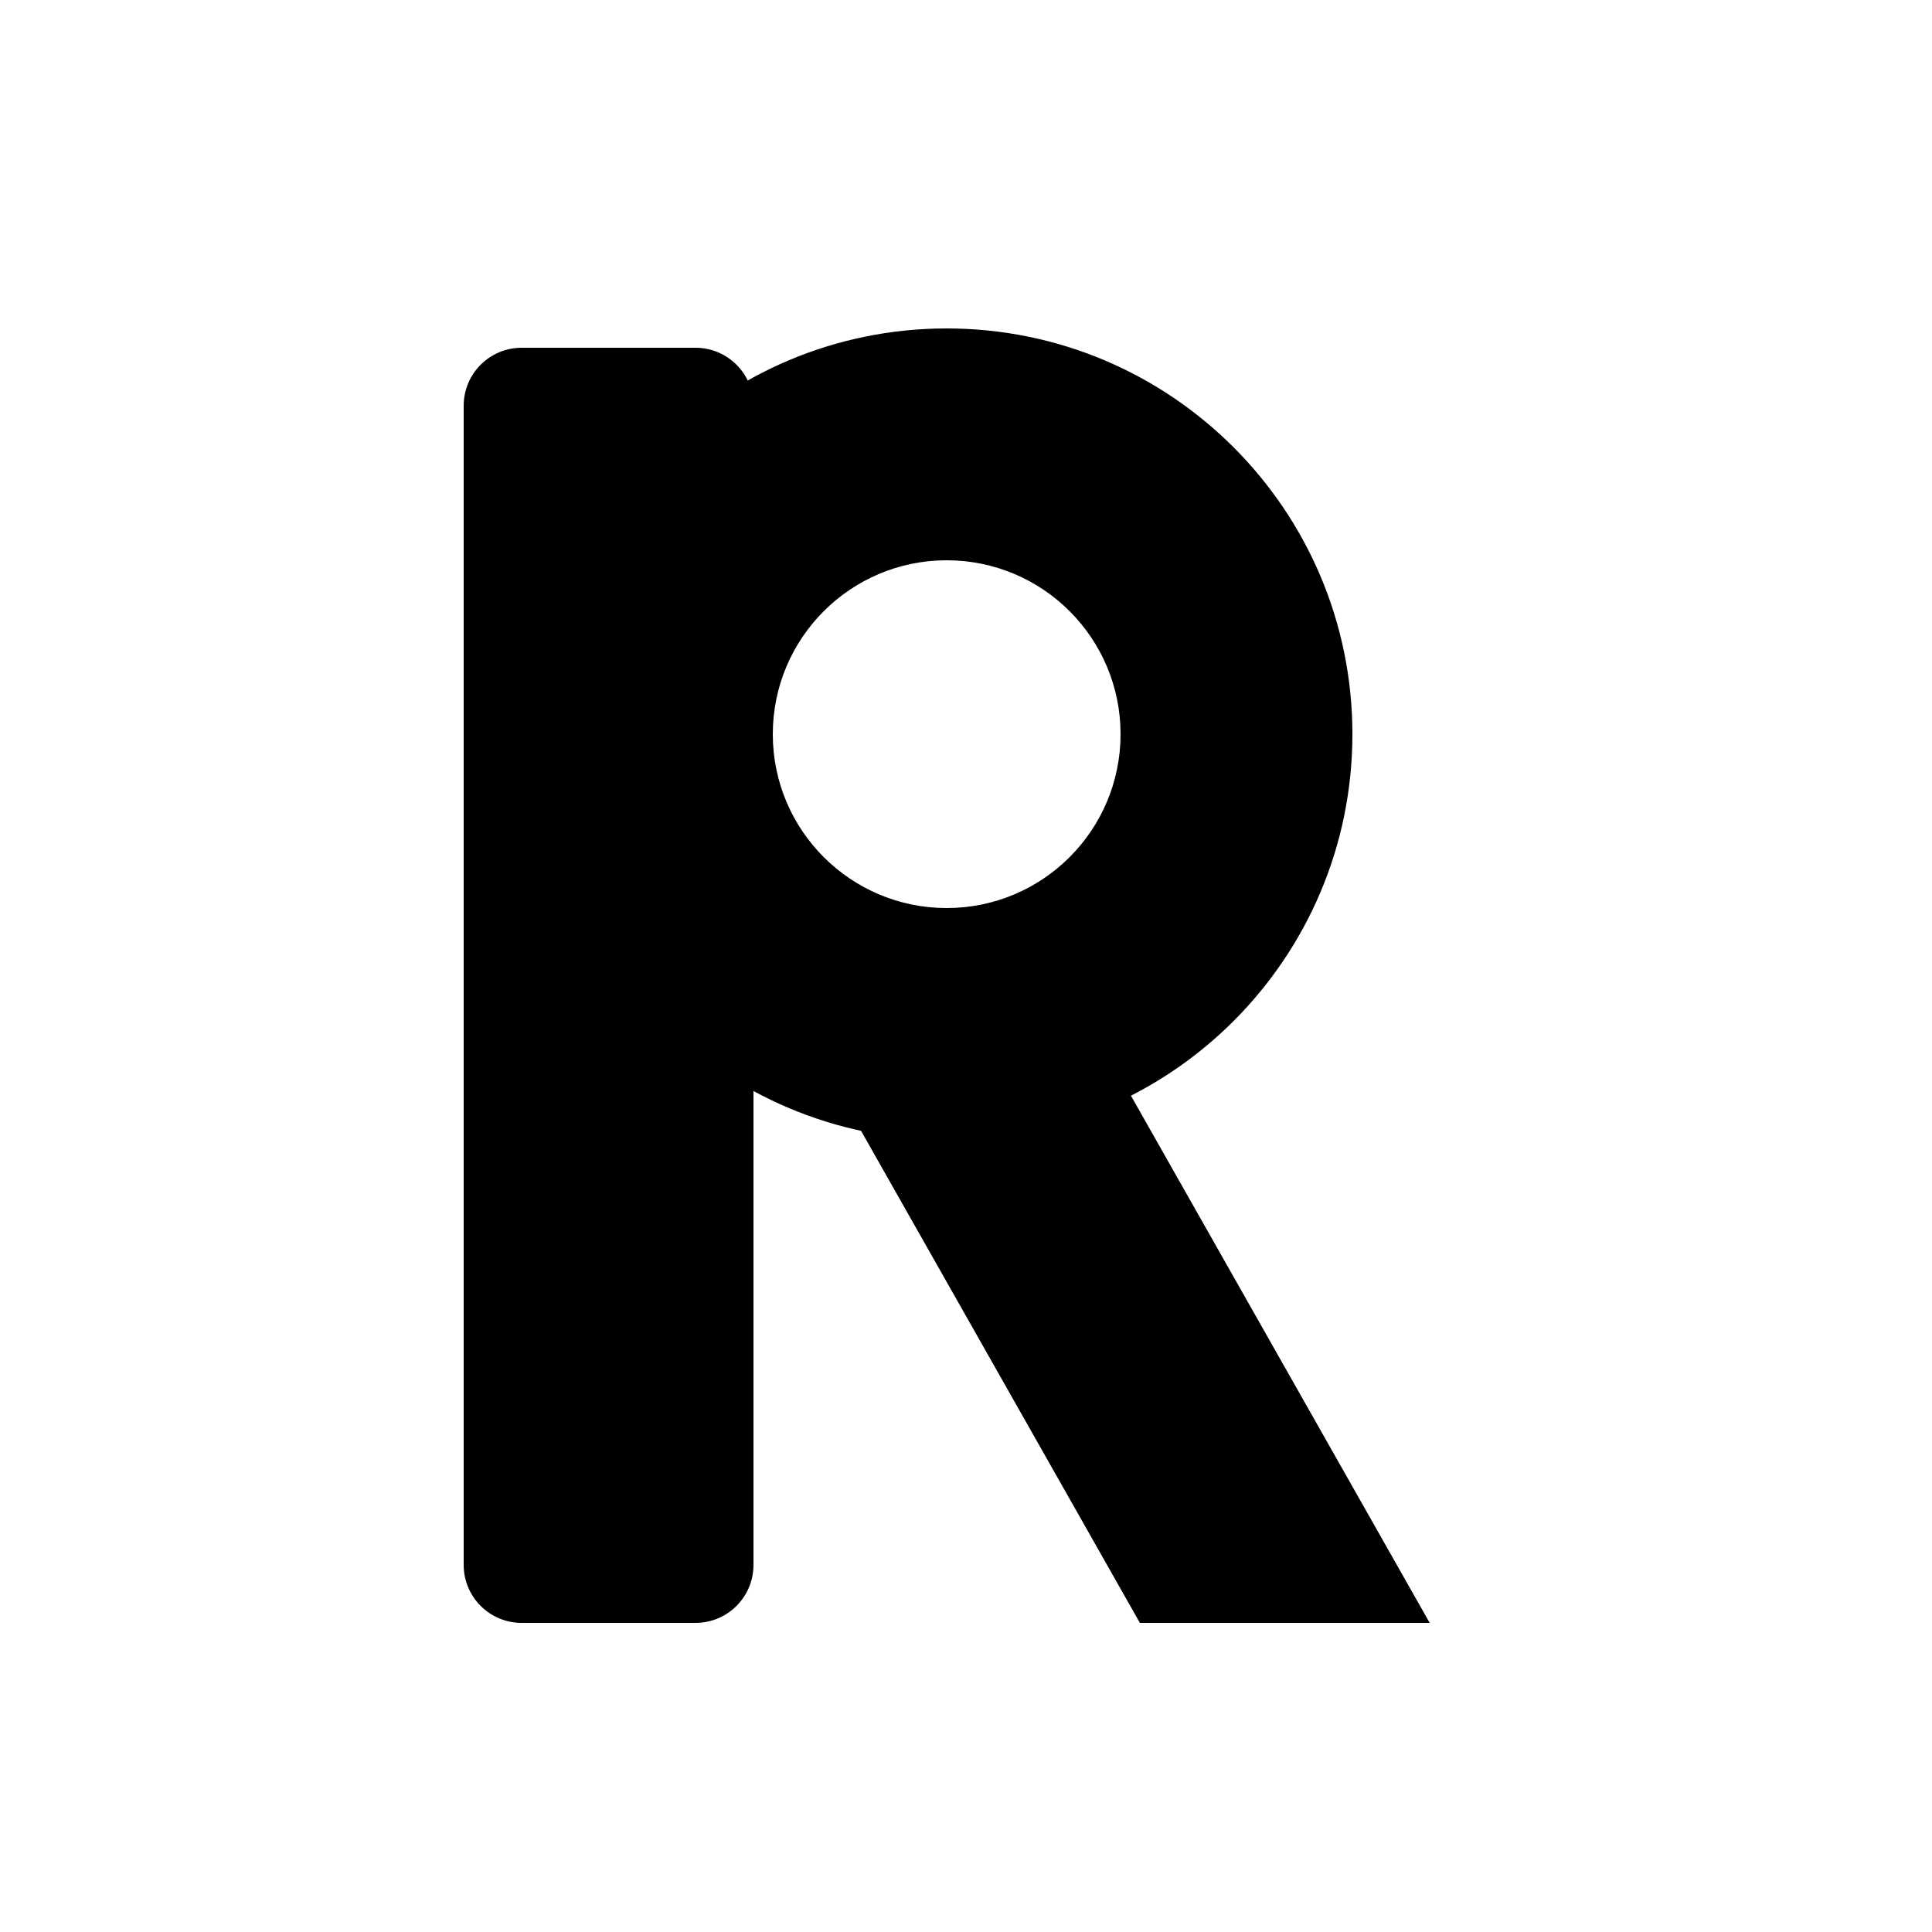
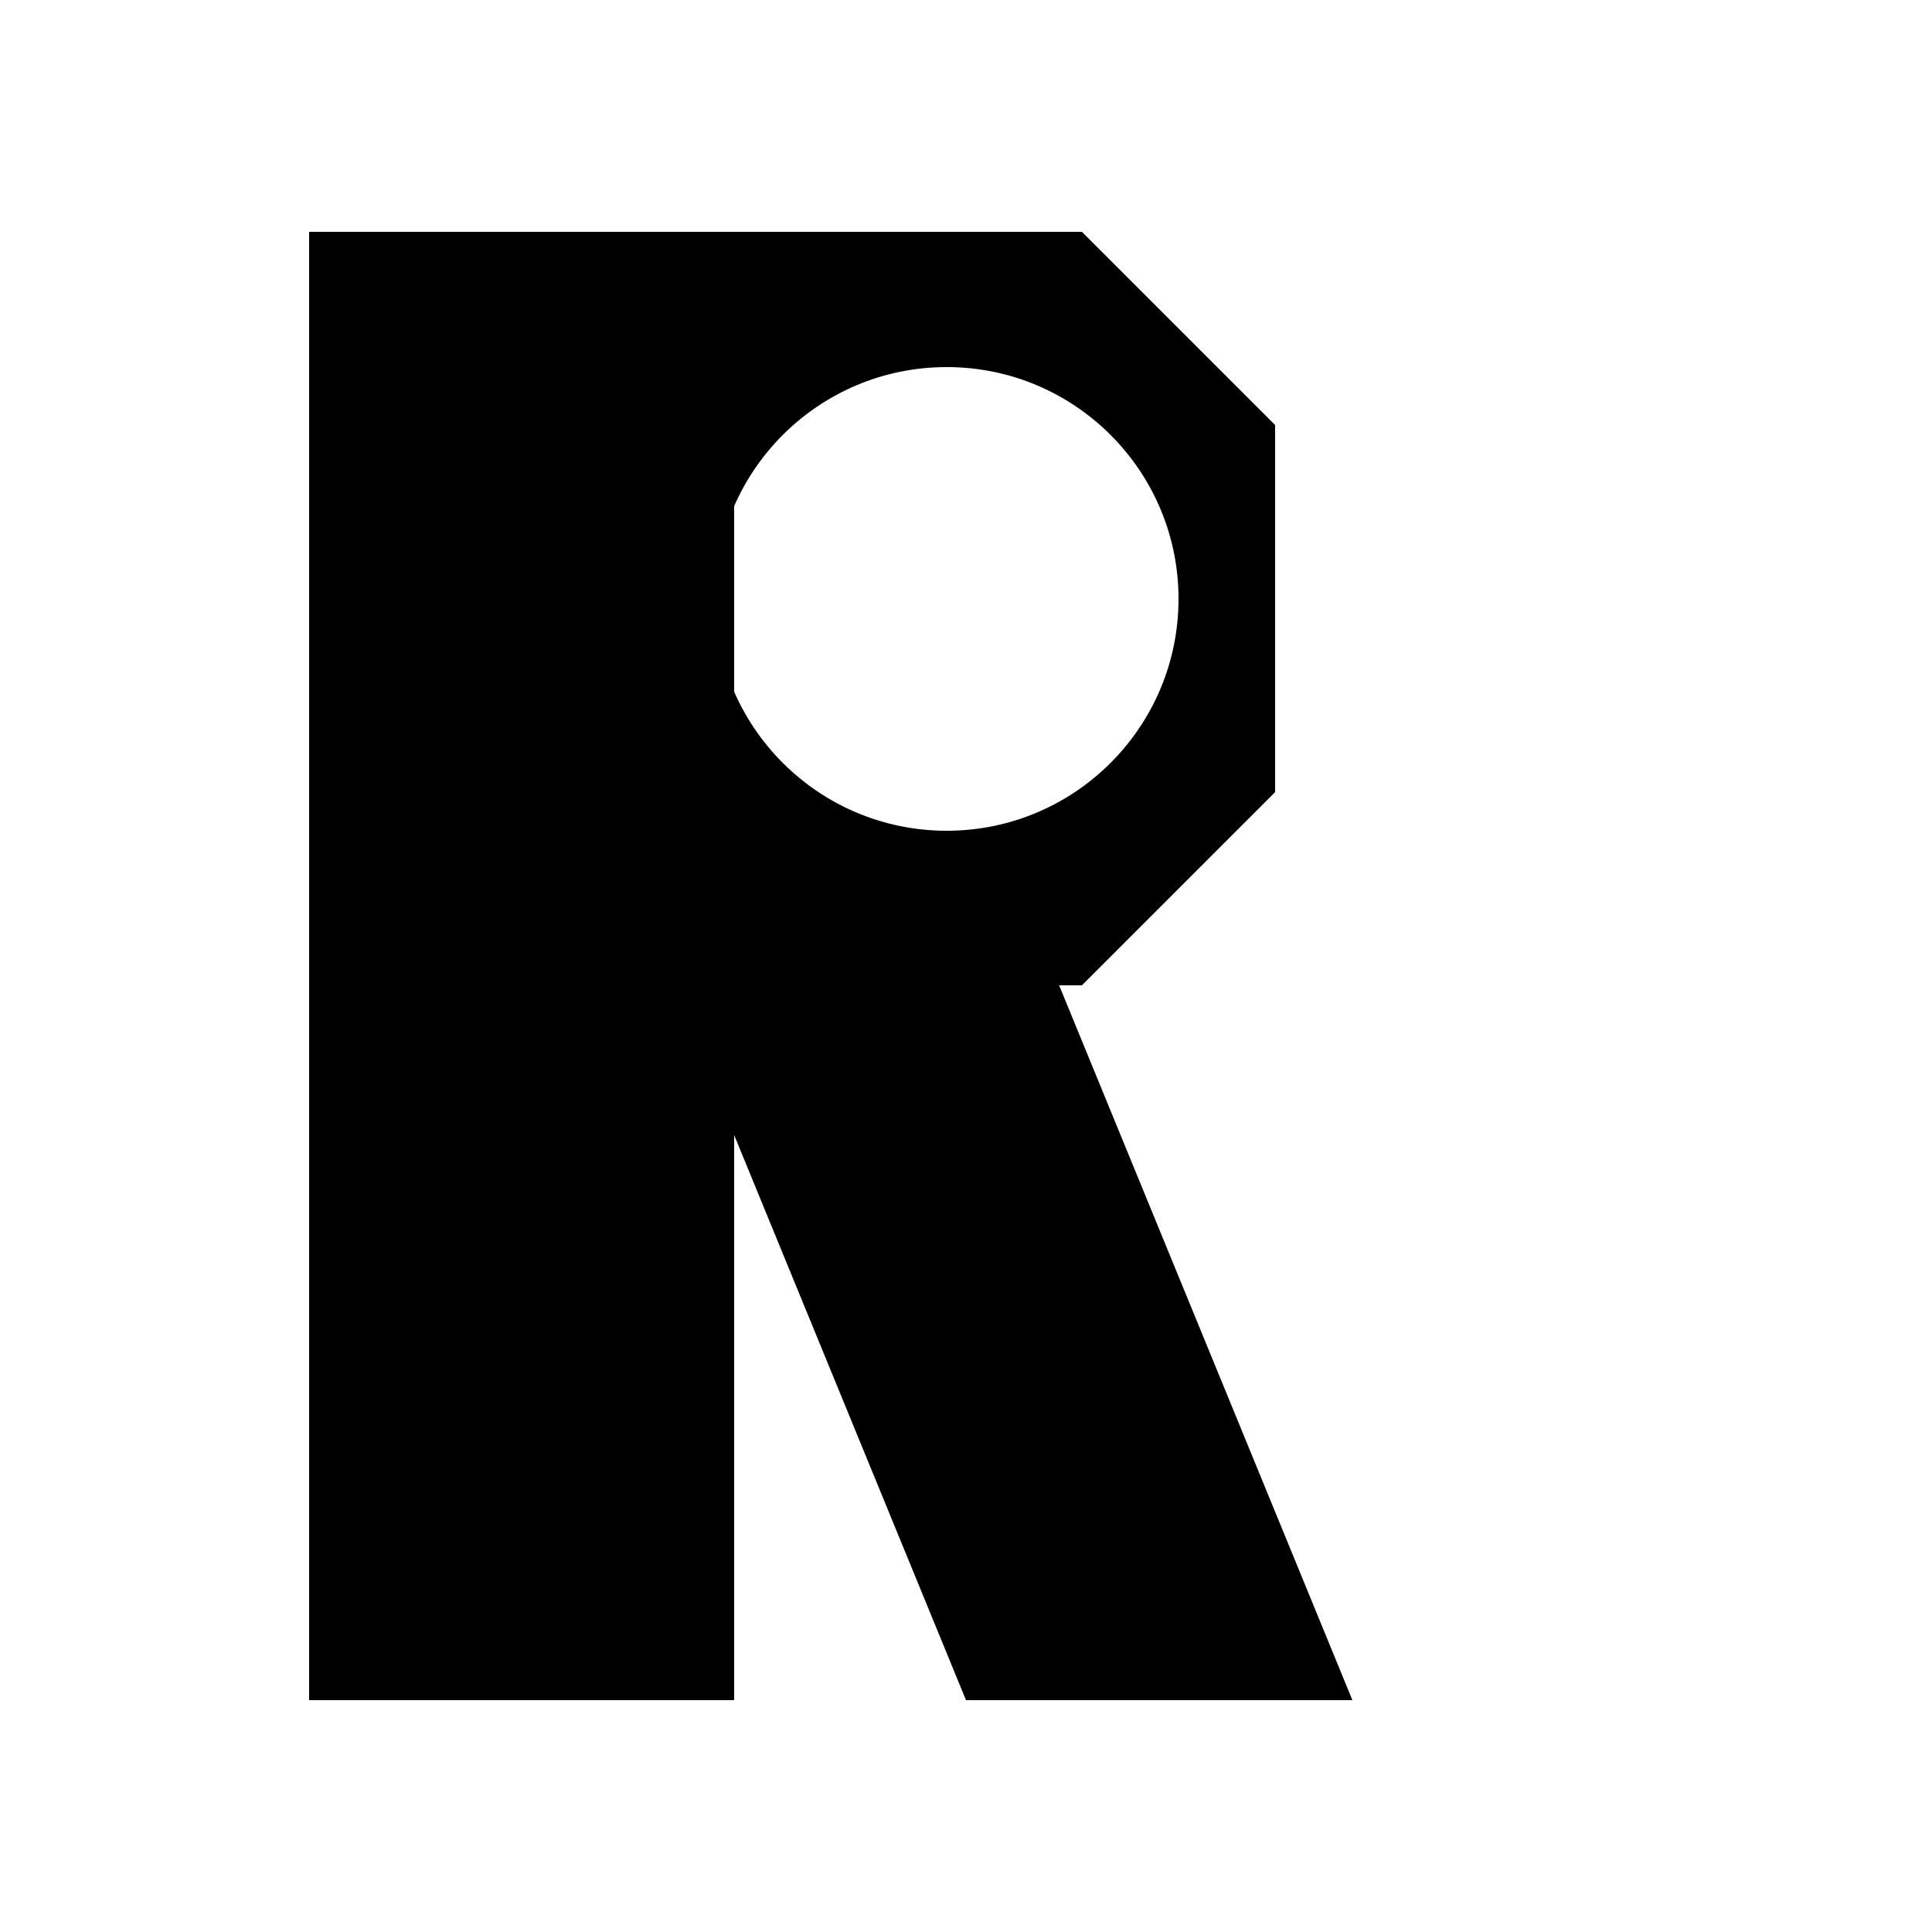
<svg xmlns="http://www.w3.org/2000/svg" viewBox="0 0 100 100" width="100" height="100">
-   <g fill="currentColor">
-     <rect x="24" y="18" width="15" height="66" rx="3" />
-     <path fill-rule="evenodd" d="M70 38 A21 21 0 1 1 28 38 A21 21 0 1 1 70 38 Z M58 38 A9 9 0 1 1 40 38 A9 9 0 1 1 58 38 Z" />
-     <path d="M42 54 L57 54 L74 84 L59 84 Z" />
-   </g>
+   <path fill="currentColor" d="M16 12 H38 V88 H16 Z" />
+   <path fill="currentColor" fill-rule="evenodd" d="M34 12 L56 12 L66 22 L66 41 L56 51 L34 51 Z M61 31 A12 12 0 1 1 37 31 A12 12 0 1 1 61 31 Z" />
+   <path fill="currentColor" d="M34 49 L54 49 L70 88 L50 88 Z" />
</svg>
